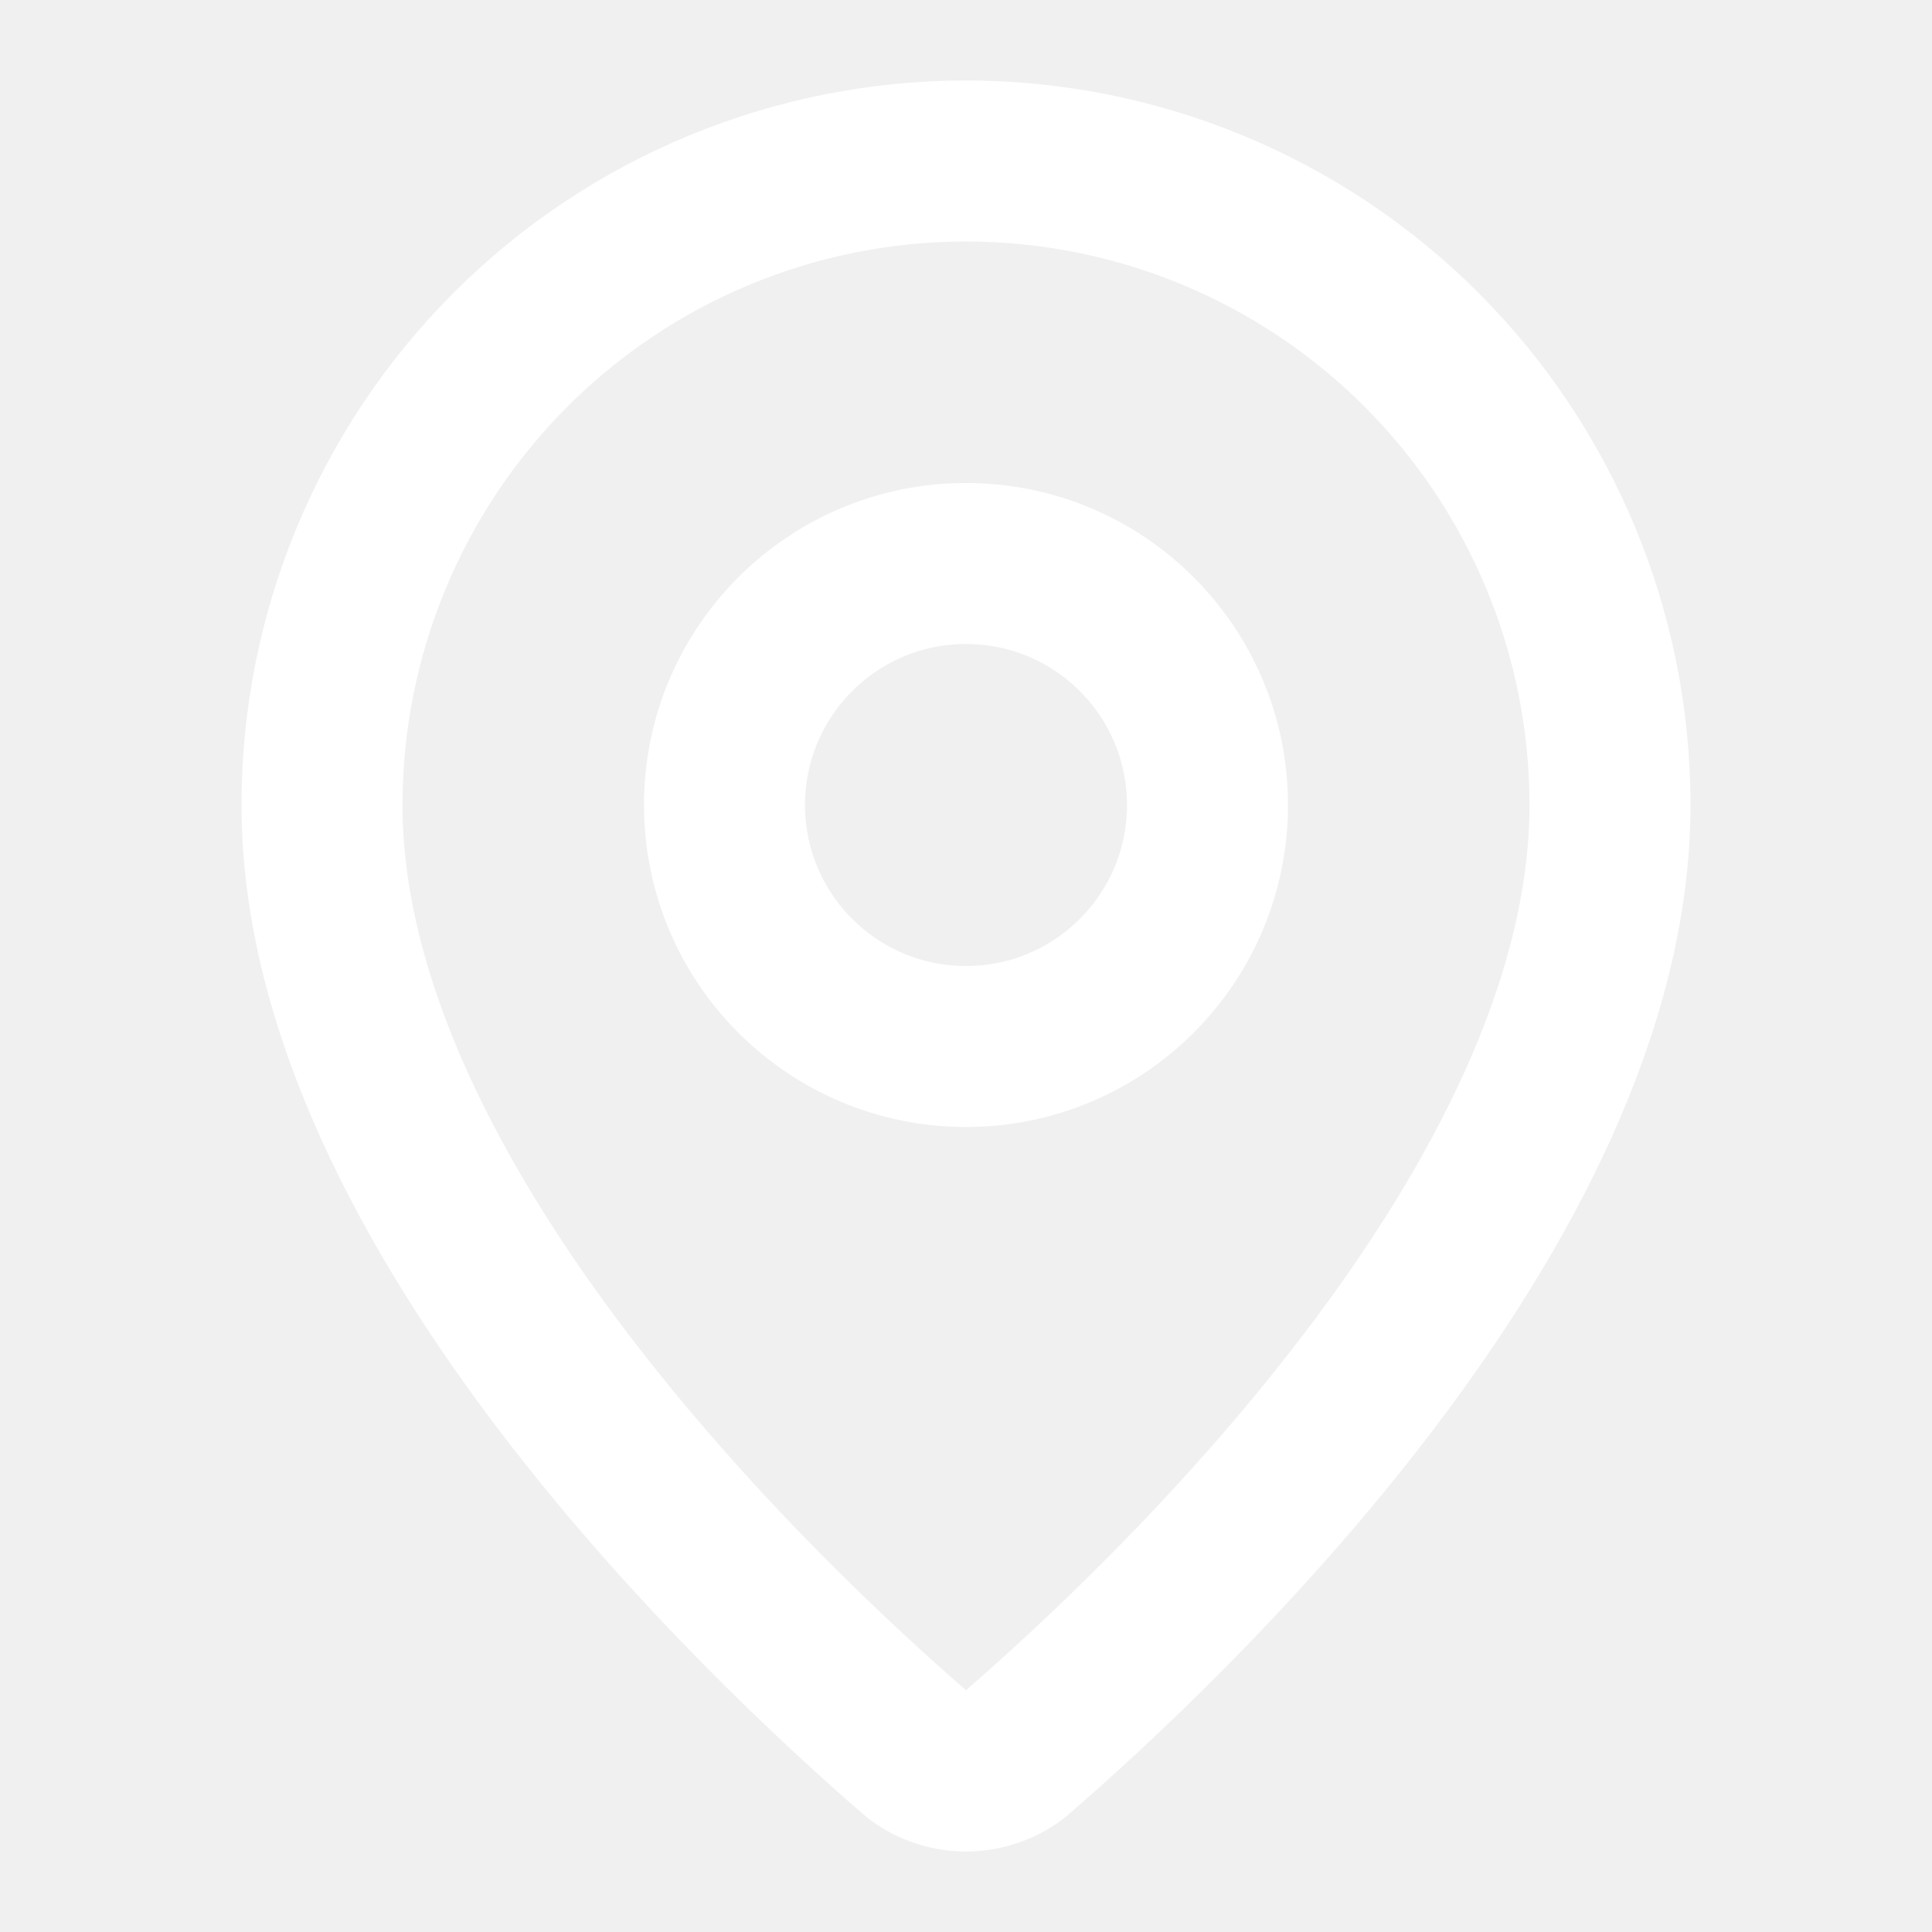
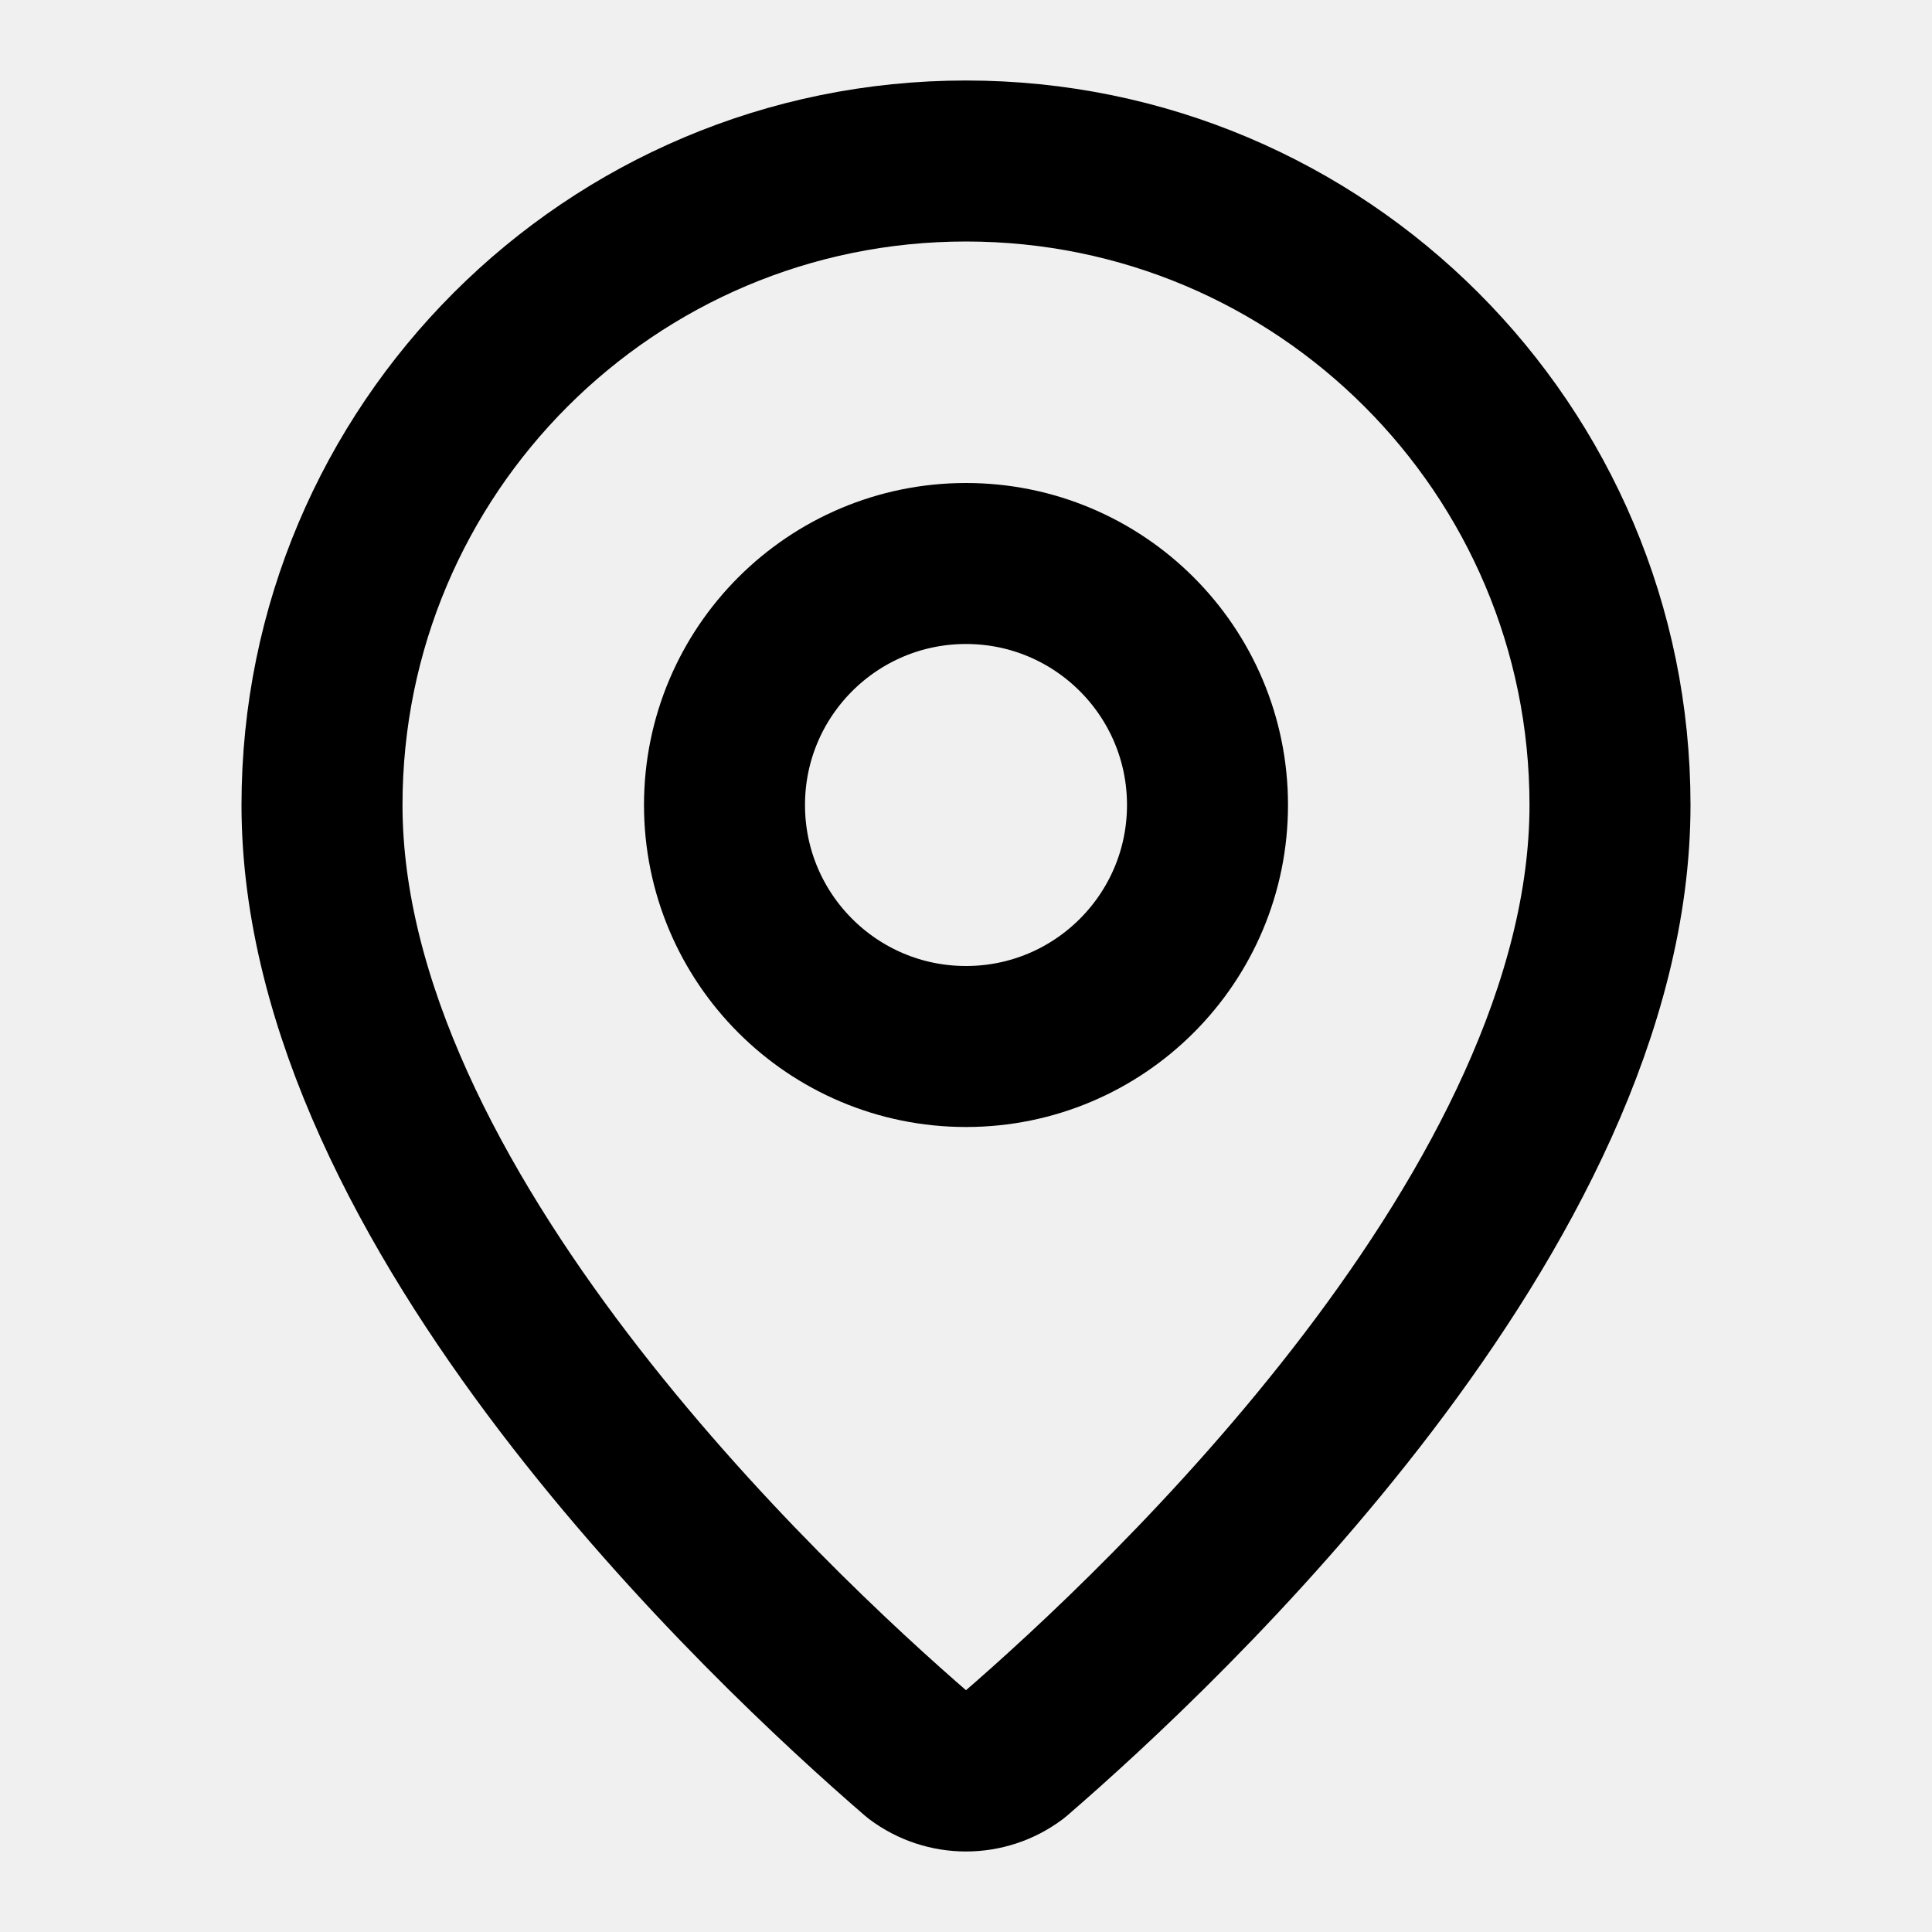
- <svg xmlns="http://www.w3.org/2000/svg" width="24" height="24" viewBox="0 0 24 24" fill="none">
-   <path d="M20 10C20 14.993 14.461 20.193 12.601 21.799C12.428 21.929 12.217 22 12 22C11.783 22 11.572 21.929 11.399 21.799C9.539 20.193 4 14.993 4 10C4 7.878 4.843 5.843 6.343 4.343C7.843 2.843 9.878 2 12 2C14.122 2 16.157 2.843 17.657 4.343C19.157 5.843 20 7.878 20 10Z" stroke="white" stroke-width="2" stroke-linecap="round" stroke-linejoin="round" />
-   <path d="M12 13C13.657 13 15 11.657 15 10C15 8.343 13.657 7 12 7C10.343 7 9 8.343 9 10C9 11.657 10.343 13 12 13Z" stroke="white" stroke-width="2" stroke-linecap="round" stroke-linejoin="round" />
+ <svg xmlns="http://www.w3.org/2000/svg" width="24" height="24" viewBox="0 0 24 24" fill="none" stroke="currentColor" stroke-width="2" stroke-linecap="round" stroke-linejoin="round" class="lucide lucide-map-pin-icon lucide-map-pin">
+   <path d="M20 10c0 4.993-5.539 10.193-7.399 11.799a1 1 0 0 1-1.202 0C9.539 20.193 4 14.993 4 10a8 8 0 0 1 16 0" />
+   <circle cx="12" cy="10" r="3" />
</svg>
